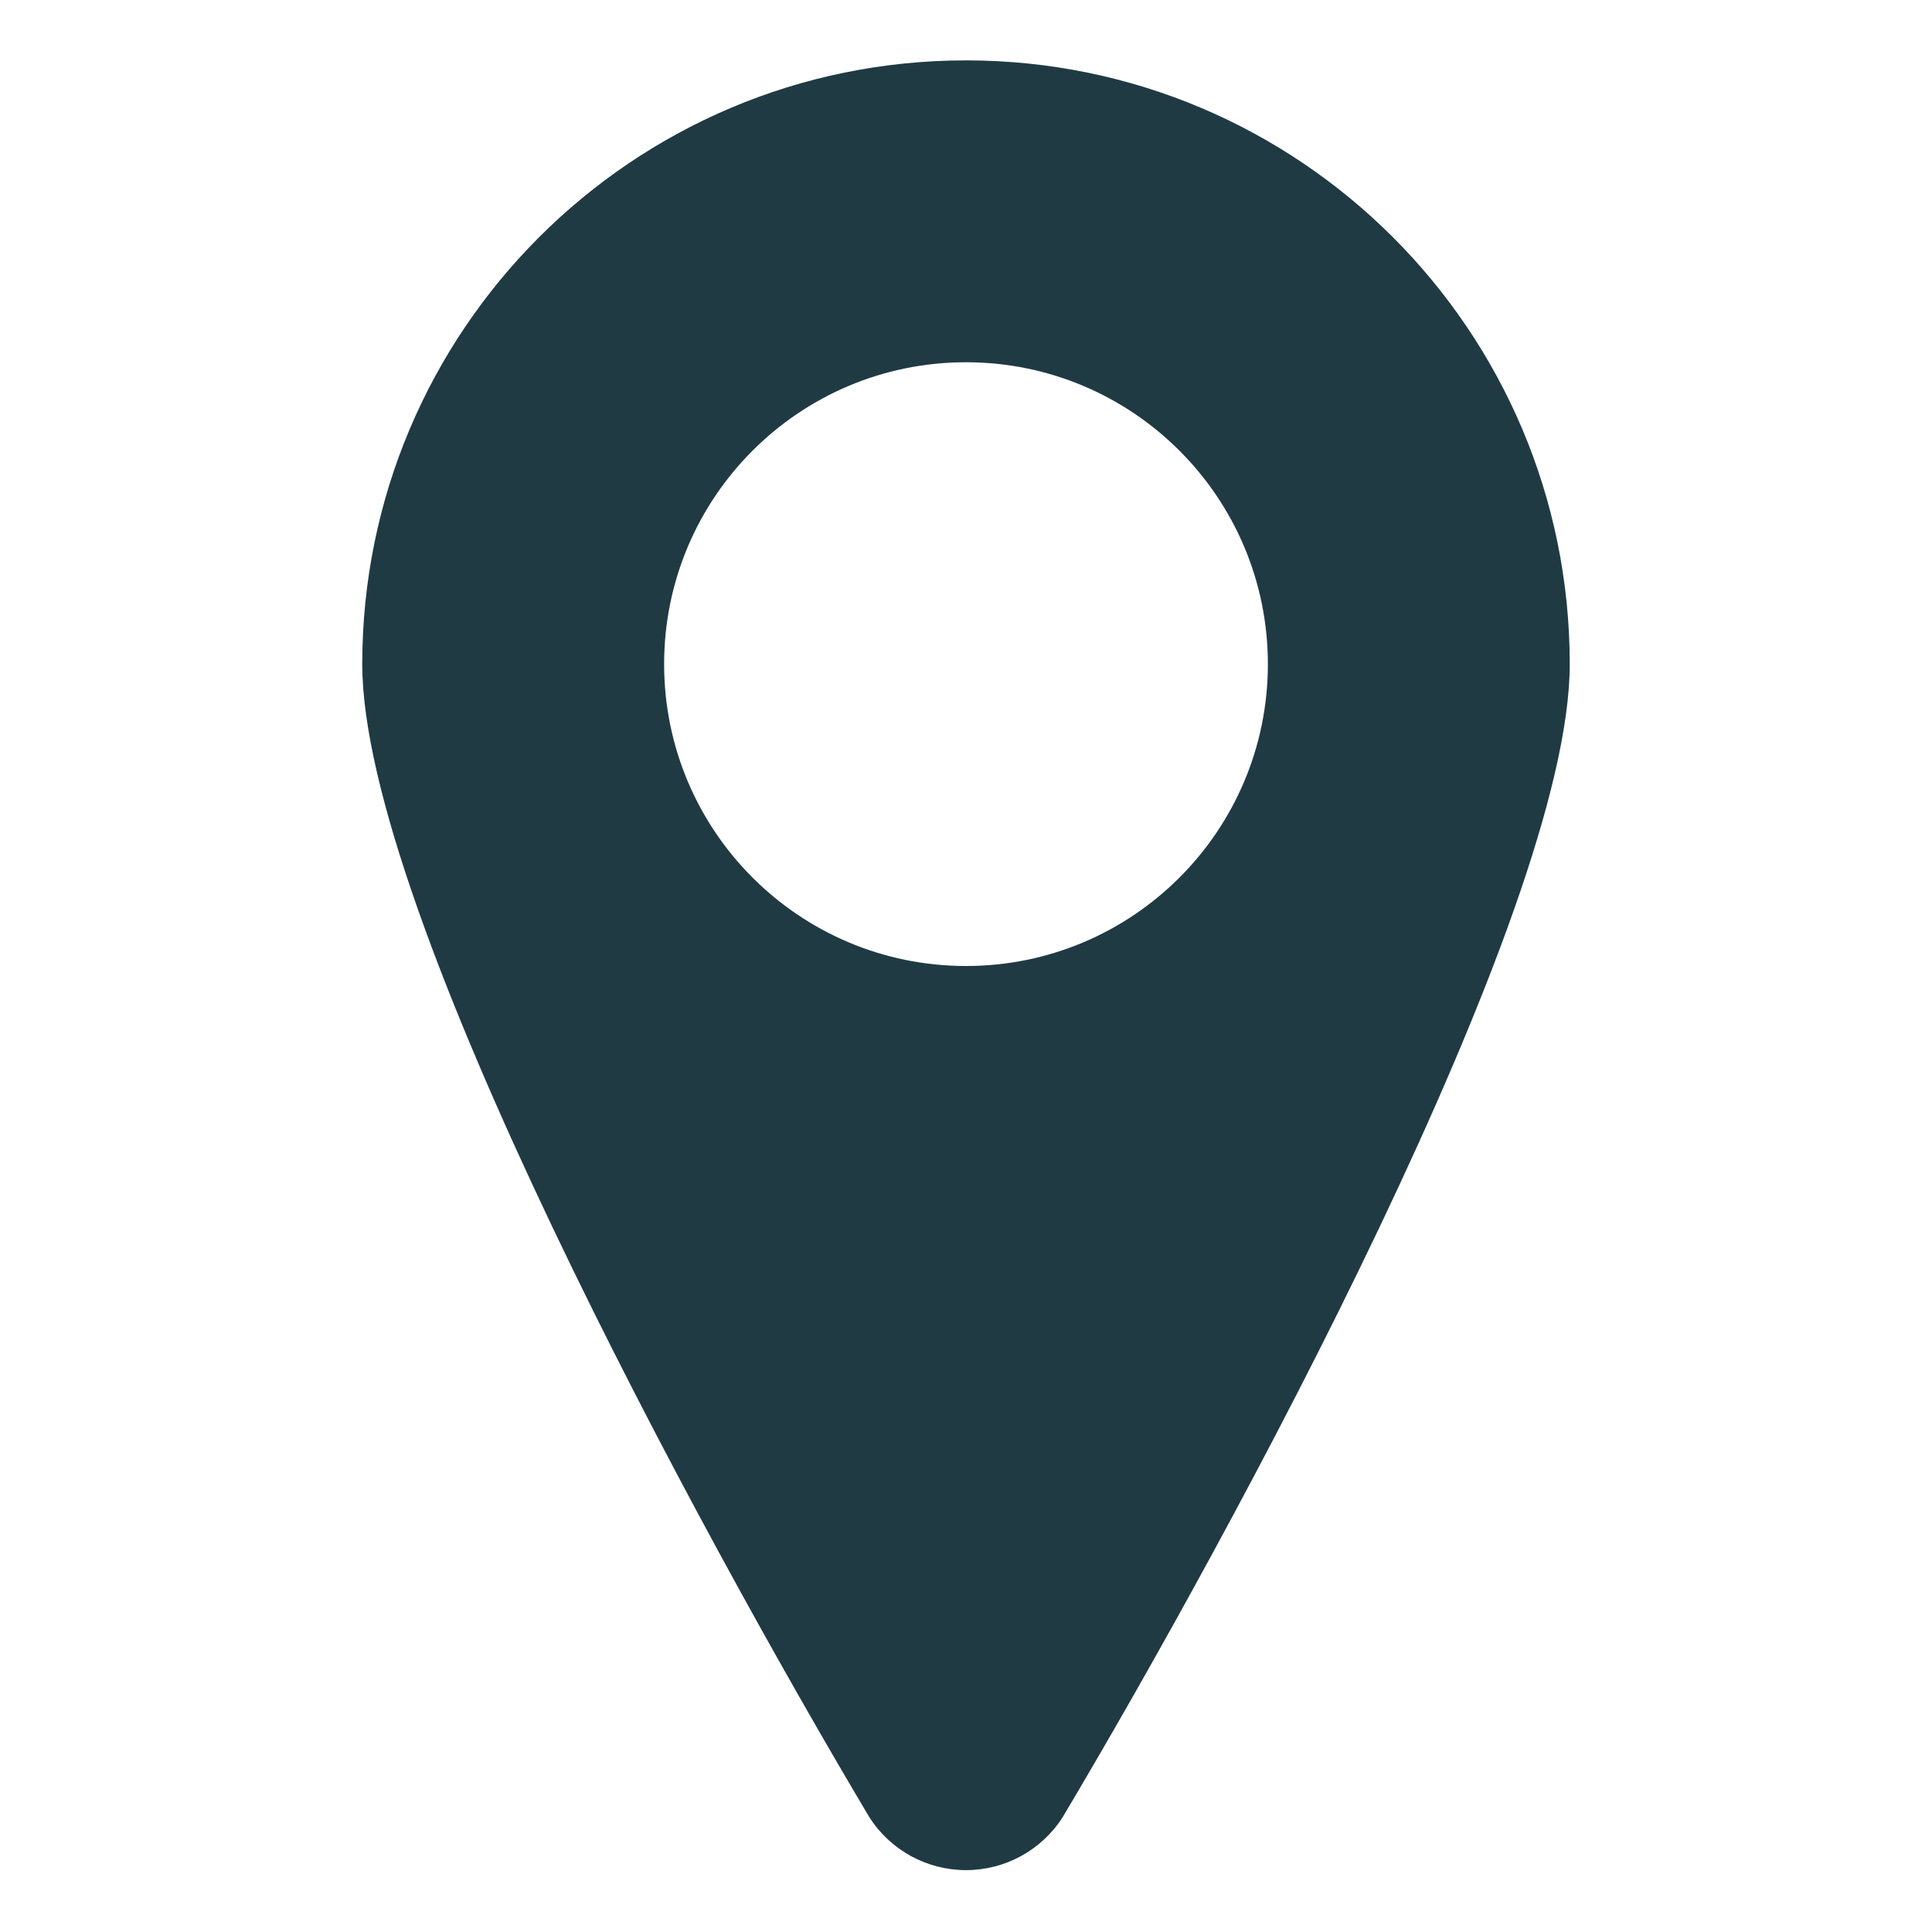
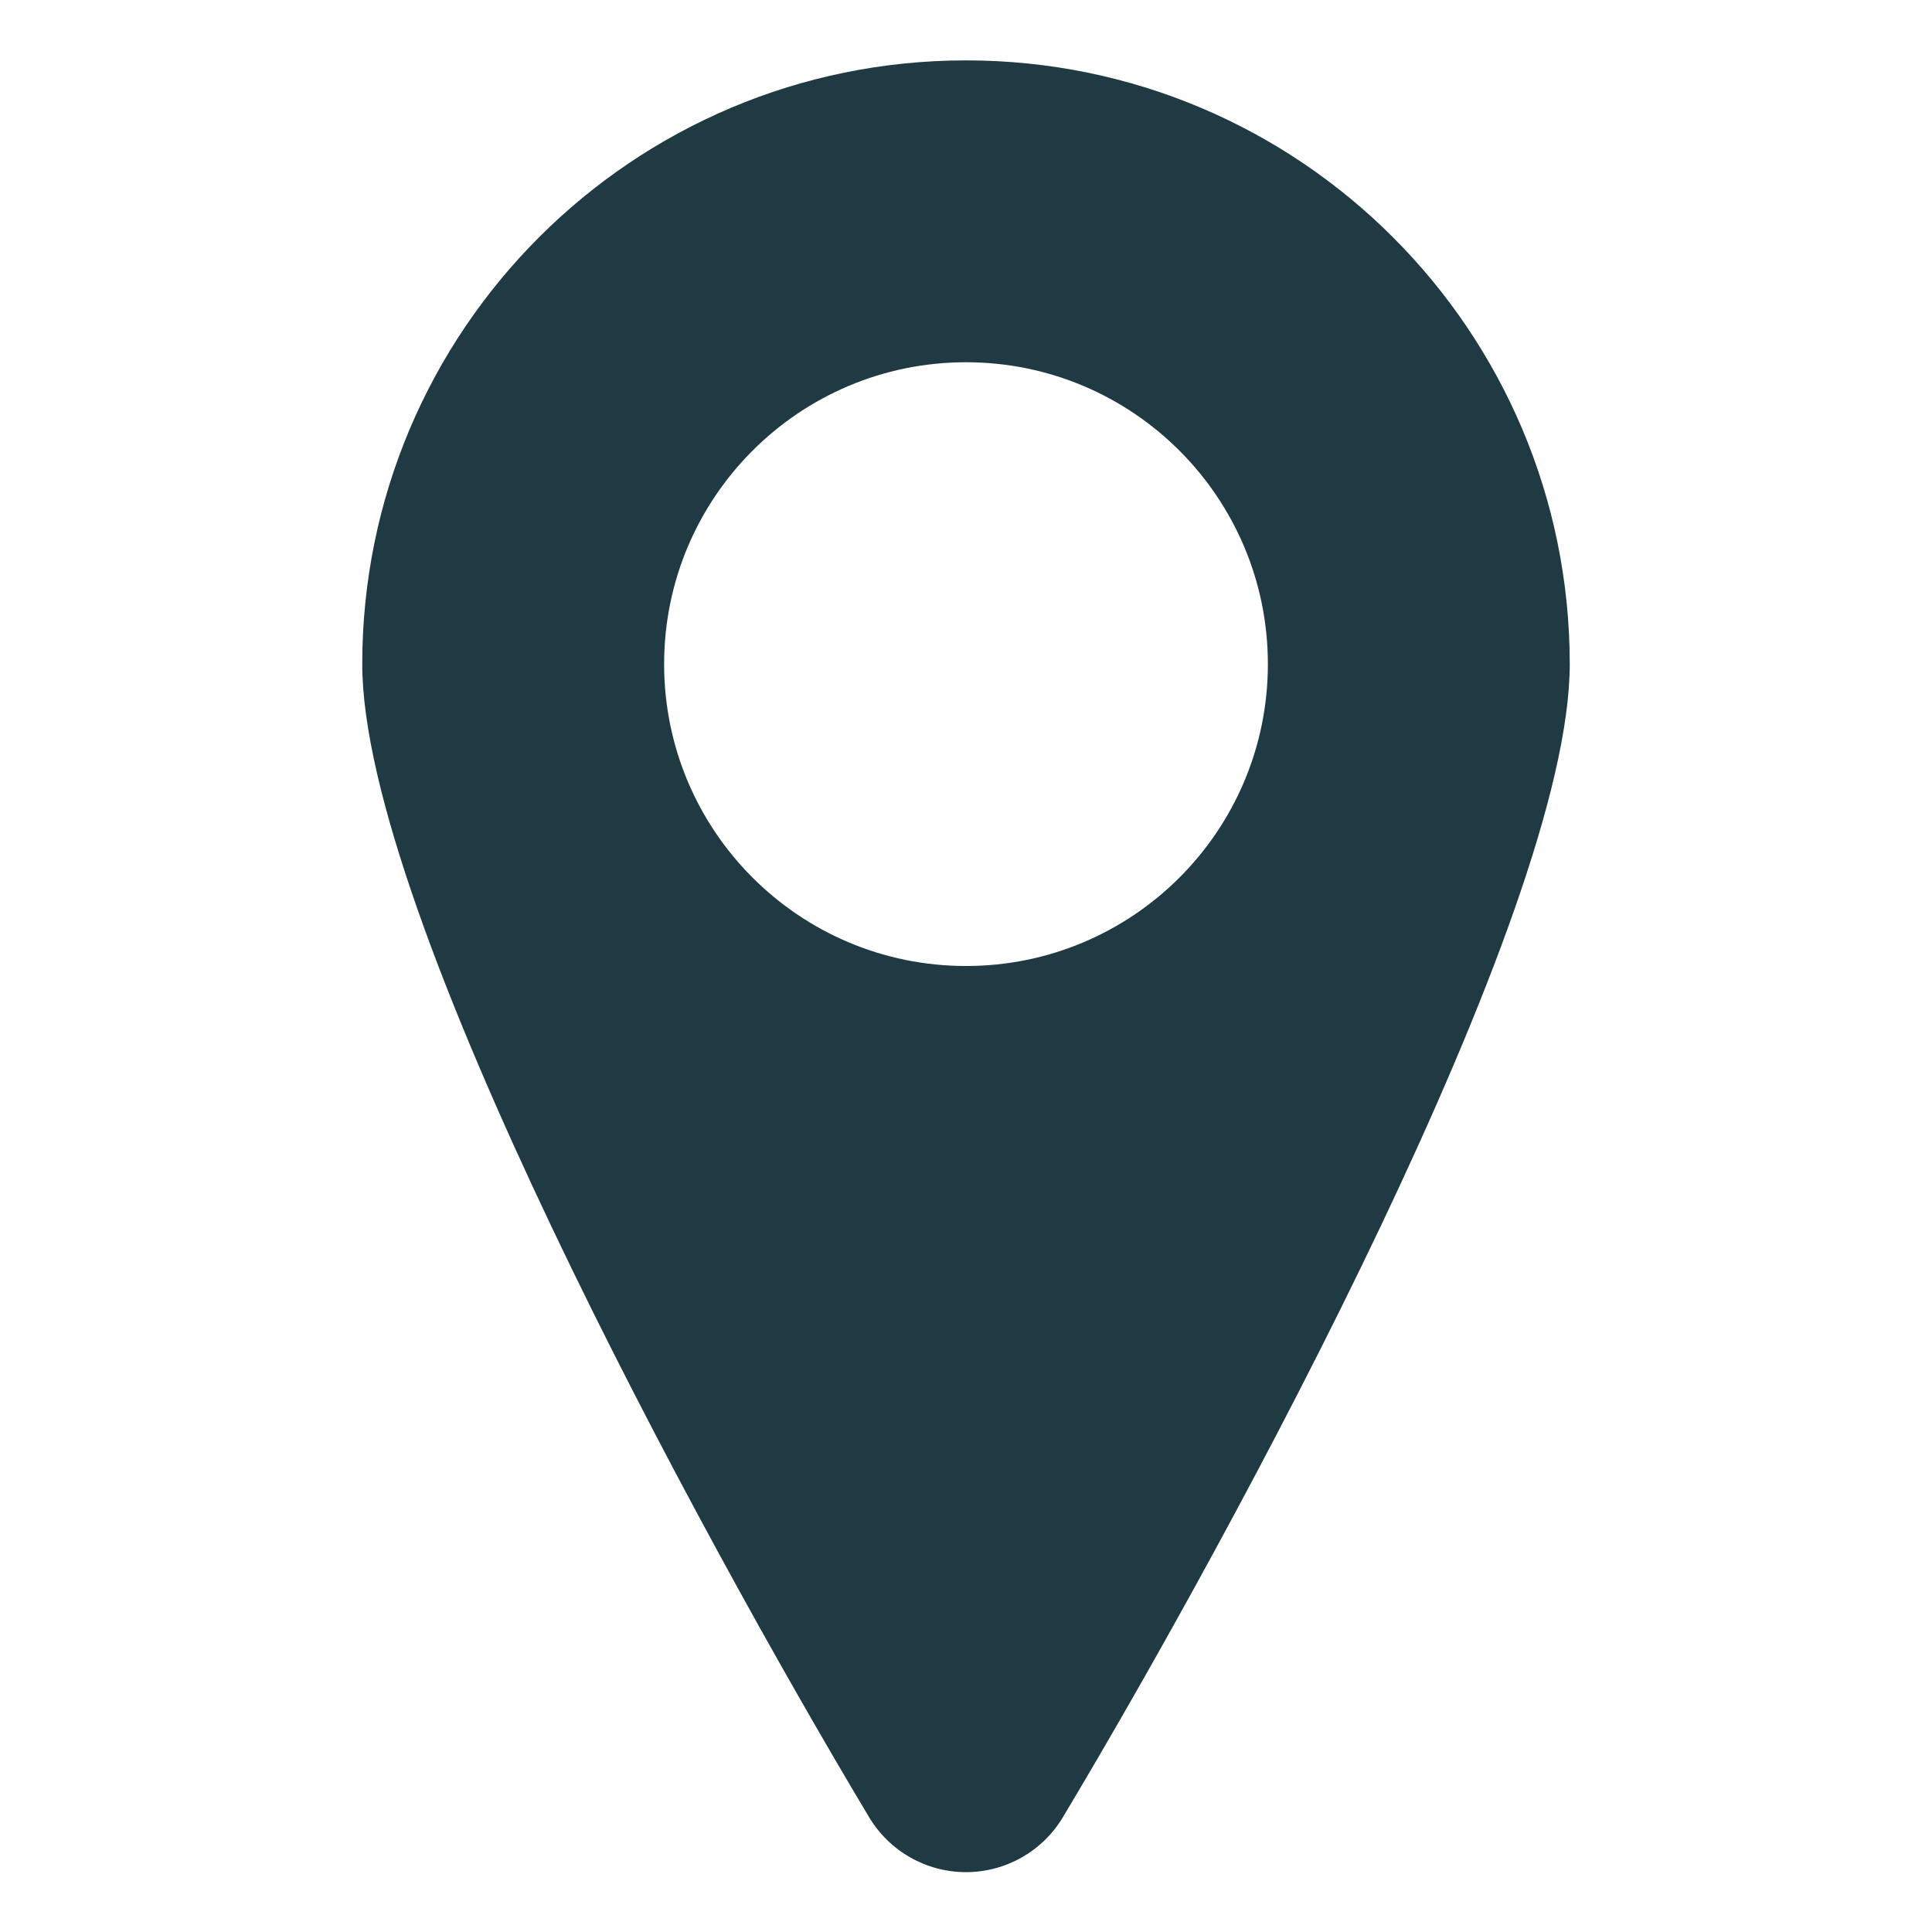
<svg xmlns="http://www.w3.org/2000/svg" viewBox="0 0 32 32">
-   <defs>
-     <style>.a{fill:#203a44;}</style>
-   </defs>
-   <path class="a" d="M16,1A10,10,0,0,0,6,11c0,4.1,5.6,14.4,8.4,19.1a1.9,1.9,0,0,0,3.2,0C20.4,25.4,26,15.1,26,11A10,10,0,0,0,16,1Zm0,15a5,5,0,1,1,5-5A5,5,0,0,1,16,16Z" />
+   <path d="M16,1A10,10,0,0,0,6,11c0,4.12,5.57,14.38,8.39,19.09a1.87,1.87,0,0,0,3.22,0C20.43,25.38,26,15.12,26,11A10,10,0,0,0,16,1Zm0,15a5,5,0,1,1,5-5A5,5,0,0,1,16,16Z" fill="#203a44" />
</svg>
